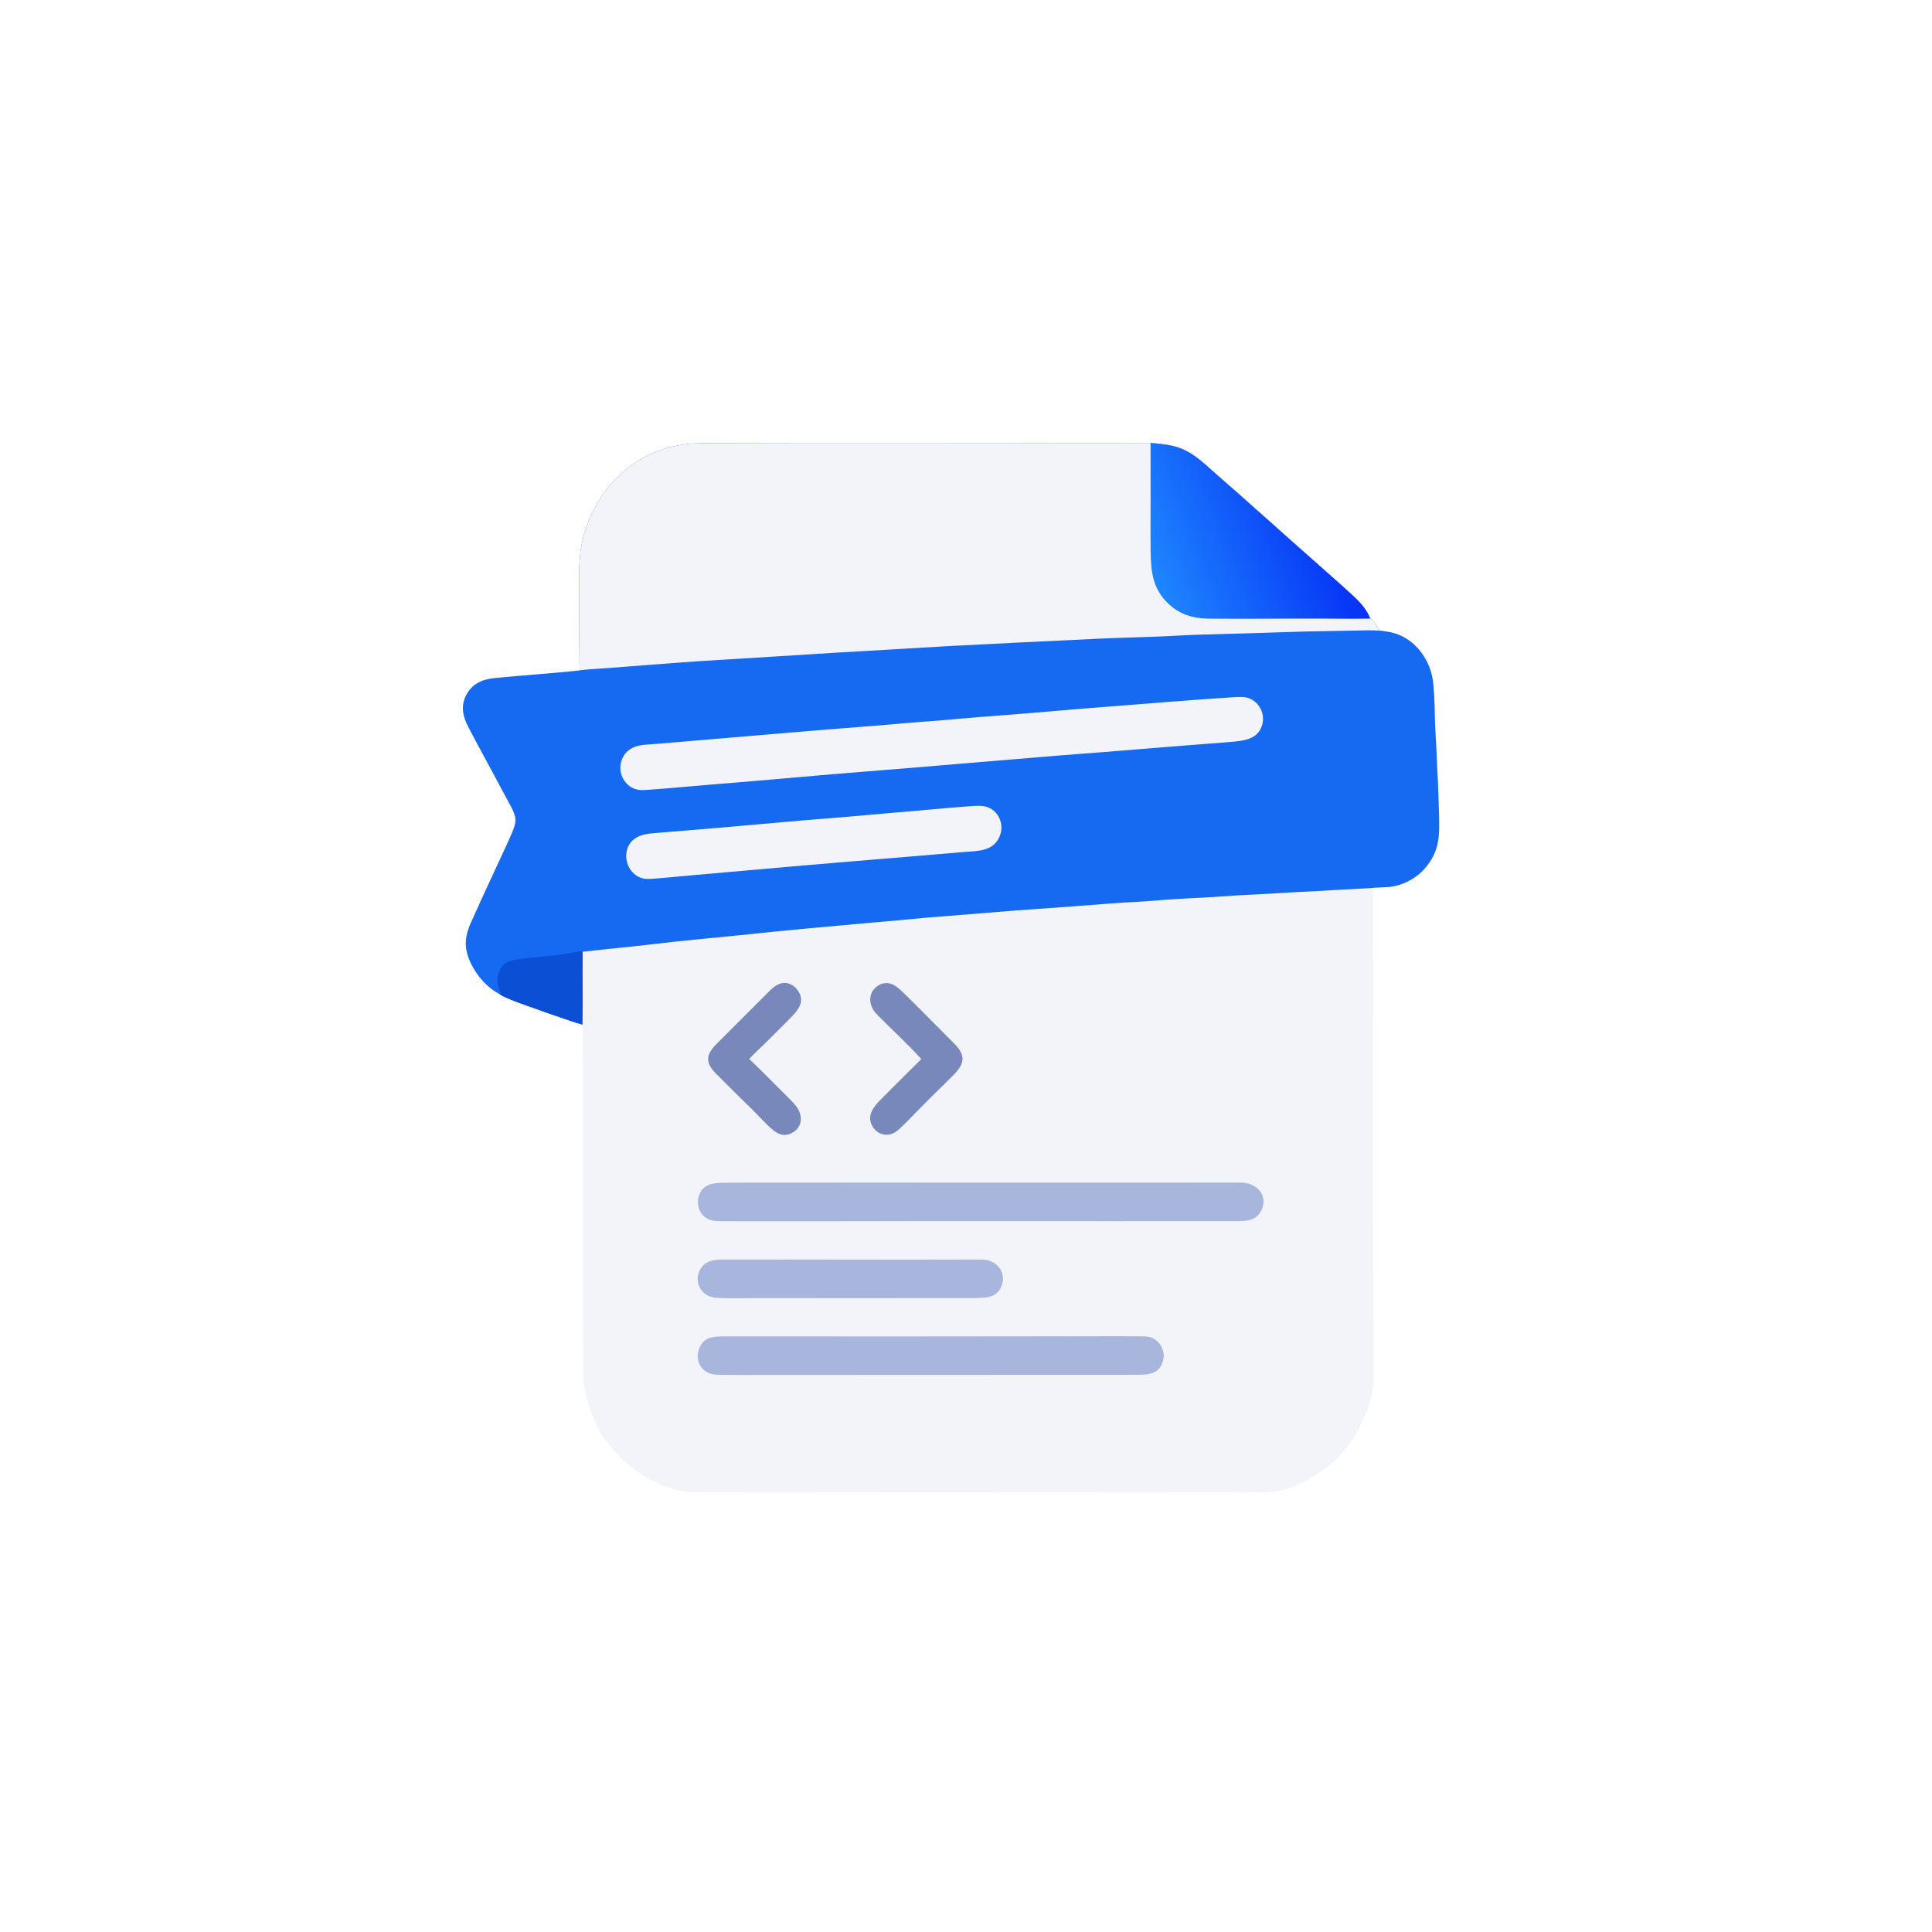
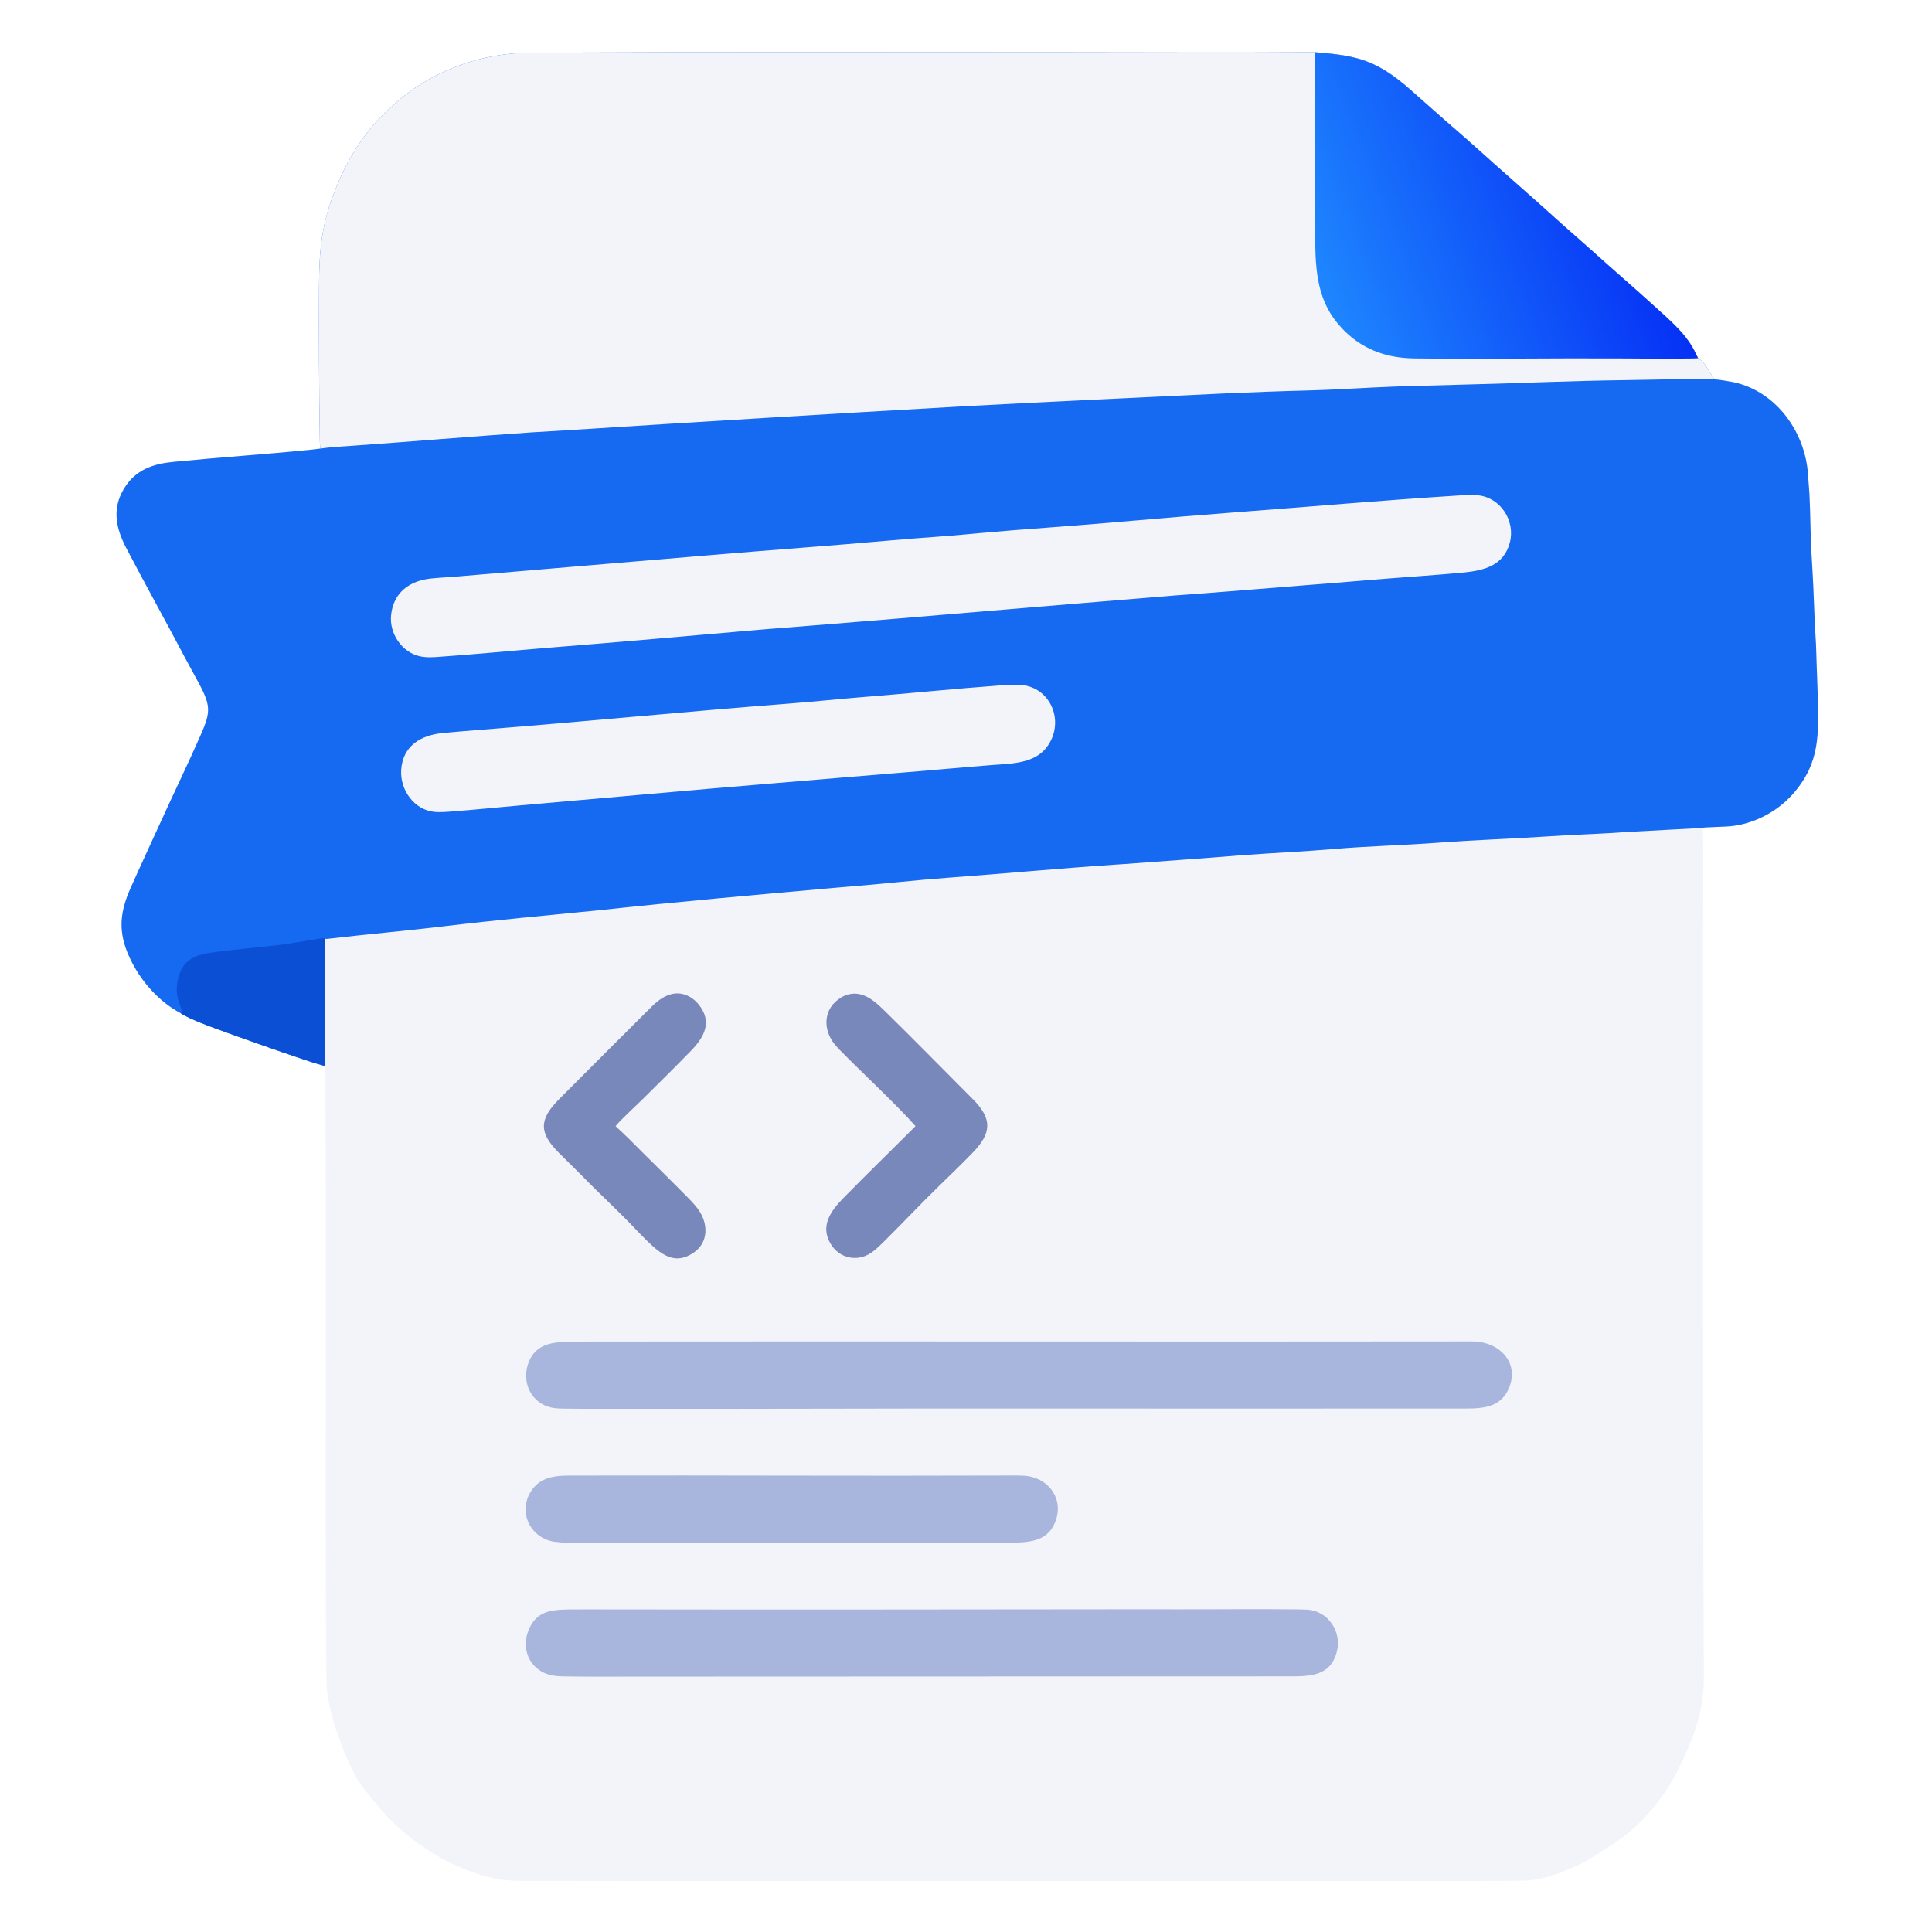
- <svg xmlns="http://www.w3.org/2000/svg" width="300" height="300" viewBox="0 0 800 800">
+ <svg xmlns="http://www.w3.org/2000/svg" width="300" height="300" viewBox="179 171 429 459">
  <path fill="#F3F4F9" transform="scale(0.78125 0.78125)" d="M307.352 355.294C307.28 354.663 307.21 354.031 307.193 353.395C307.193 353.393 307.174 352.457 307.174 352.455C306.948 336.99 306.857 321.515 306.935 306.049C306.991 294.888 307.695 287.043 311.911 276.471C316.404 265.204 322.401 256.582 331.793 248.864C342.694 239.905 356.701 235.07 370.783 234.91C370.785 234.91 372.191 234.9 372.193 234.9C425.724 234.644 479.262 234.786 532.795 234.784C558.129 234.784 583.475 234.943 608.808 234.769C608.808 234.769 609.83 234.773 609.83 234.773C622.727 235.756 628.575 237.173 638.893 246.222C643.588 250.339 648.209 254.519 652.941 258.597C656.77 261.897 660.514 265.32 664.293 268.679C670.912 274.562 677.578 280.398 684.145 286.34C687.284 289.181 690.518 291.918 693.66 294.761C700.07 300.559 706.639 306.177 713.032 311.999C717.819 316.358 723.003 320.644 725.684 326.538C725.884 326.979 726.091 327.396 726.32 327.823C728.502 329.115 729.151 331.187 730.563 333.171C730.82 333.532 731.085 333.887 731.351 334.241C732.848 334.352 734.326 334.639 735.809 334.874C749.439 337.042 758.879 349.848 759.723 363.146C759.85 365.146 760.056 367.138 760.166 369.138C760.504 375.314 760.43 381.531 760.818 387.701C761.222 394.119 761.523 400.541 761.744 406.968C761.862 410.42 762.176 413.845 762.251 417.307C762.344 421.577 762.583 425.841 762.682 430.113C762.959 442.029 763.512 450.707 755.251 460.207C750.215 465.998 742.459 469.904 734.752 470.232C732.676 470.32 730.601 470.429 728.524 470.503C728.268 470.512 728.015 470.547 727.762 470.587C728.023 482.813 727.796 495.071 727.807 507.301C727.874 577.753 727.703 648.205 728.012 718.656C728.028 722.453 728.072 726.256 728.048 730.052C727.987 739.593 724.435 748.78 720.117 757.287C715.632 766.124 708.924 774.106 700.616 779.545C696.279 782.384 692.601 784.941 687.771 786.987C683.545 788.778 678.64 790.581 674.012 790.759C672.876 790.802 671.742 790.814 670.605 790.824C649.11 791.007 627.602 790.868 606.106 790.887C528.801 790.956 451.495 790.978 374.19 790.854C365.038 790.839 362.006 791.133 353.681 788.229C342.493 784.327 331.606 776.541 324.22 767.31C321.23 763.574 319.17 761.481 317.041 757.069C313.862 750.481 310.523 741.447 309.513 734.166C309.513 734.164 309.456 733.696 309.456 733.694C309.27 731.978 309.202 730.251 309.184 728.525C308.835 695.204 309.016 661.868 308.989 628.545C308.968 600.86 309.061 573.167 308.846 545.483C308.84 544.668 308.845 543.849 308.707 543.045C306.625 542.483 304.568 541.834 302.524 541.147C293.418 538.089 284.36 534.891 275.337 531.596C273.778 531.026 272.219 530.441 270.686 529.804C269.334 529.243 265.962 527.843 264.839 526.973C258.612 523.707 253.289 517.843 250.089 511.626C245.877 503.442 245.912 497.319 249.603 488.99C252.725 481.945 256.008 474.962 259.194 467.945C262.988 459.585 267.022 451.318 270.719 442.917C273.86 435.779 274.237 433.906 270.59 427.015C269.191 424.372 267.699 421.778 266.307 419.13C260.389 407.87 254.176 396.764 248.291 385.489C245.437 380.022 244.052 374.438 246.969 368.668C250.052 362.571 255.235 360.139 261.756 359.446C262.227 359.396 262.696 359.332 263.167 359.286C276.703 357.955 290.28 357.058 303.816 355.707C304.997 355.589 306.176 355.454 307.352 355.294Z" />
  <path fill="#1669F1" transform="scale(0.78125 0.78125)" d="M307.352 355.294C307.28 354.663 307.21 354.031 307.193 353.395C307.193 353.393 307.174 352.457 307.174 352.455C306.948 336.99 306.857 321.515 306.935 306.049C306.991 294.888 307.695 287.043 311.911 276.471C316.404 265.204 322.401 256.582 331.793 248.864C342.694 239.905 356.701 235.07 370.783 234.91C370.785 234.91 372.191 234.9 372.193 234.9C425.724 234.644 479.262 234.786 532.795 234.784C558.129 234.784 583.475 234.943 608.808 234.769C608.808 234.769 609.83 234.773 609.83 234.773C622.727 235.756 628.575 237.173 638.893 246.222C643.588 250.339 648.209 254.519 652.941 258.597C656.77 261.897 660.514 265.32 664.293 268.679C670.912 274.562 677.578 280.398 684.145 286.34C687.284 289.181 690.518 291.918 693.66 294.761C700.07 300.559 706.639 306.177 713.032 311.999C717.819 316.358 723.003 320.644 725.684 326.538C725.884 326.979 726.091 327.396 726.32 327.823C728.502 329.115 729.151 331.187 730.563 333.171C730.82 333.532 731.085 333.887 731.351 334.241C732.848 334.352 734.326 334.639 735.809 334.874C749.439 337.042 758.879 349.848 759.723 363.146C759.85 365.146 760.056 367.138 760.166 369.138C760.504 375.314 760.43 381.531 760.818 387.701C761.222 394.119 761.523 400.541 761.744 406.968C761.862 410.42 762.176 413.845 762.251 417.307C762.344 421.577 762.583 425.841 762.682 430.113C762.959 442.029 763.512 450.707 755.251 460.207C750.215 465.998 742.459 469.904 734.752 470.232C732.676 470.32 730.601 470.429 728.524 470.503C728.268 470.512 728.015 470.547 727.762 470.587C727.273 470.645 726.784 470.7 726.293 470.724C719.909 471.037 713.528 471.437 707.143 471.754C705.105 471.855 703.069 471.992 701.034 472.133C701.032 472.133 700.315 472.179 700.313 472.18C694.015 472.554 687.712 472.75 681.413 473.177C670.144 473.939 658.844 474.274 647.578 475.124C636.824 475.936 626.016 476.167 615.269 477.087C606.282 477.856 597.246 478.241 588.248 478.905C588.246 478.905 586.84 479.008 586.838 479.008C575.06 479.983 563.26 480.76 551.475 481.66C550.927 481.702 550.379 481.733 549.83 481.766C549.828 481.766 549.17 481.808 549.169 481.808C532.187 482.944 515.241 484.552 498.269 485.791C488.78 486.484 479.31 487.581 469.823 488.344C468.06 488.486 466.3 488.657 464.536 488.795C464.534 488.795 463.363 488.899 463.361 488.9C439.692 490.997 416.024 493.101 392.4 495.653C392.398 495.653 391.697 495.724 391.695 495.724C376.1 497.256 360.496 498.691 344.936 500.562C333.222 501.971 321.46 502.974 309.747 504.359C309.442 504.395 309.135 504.403 308.828 504.39C308.808 504.969 308.789 505.547 308.779 506.126C308.584 518.067 308.973 530.021 308.663 541.959C308.662 541.961 308.659 542.31 308.659 542.312C308.661 542.557 308.685 542.801 308.707 543.045C306.625 542.483 304.568 541.834 302.524 541.147C293.418 538.089 284.36 534.891 275.337 531.596C273.778 531.026 272.219 530.441 270.686 529.804C269.334 529.243 265.962 527.843 264.839 526.973C258.612 523.707 253.289 517.843 250.089 511.626C245.877 503.442 245.912 497.319 249.603 488.99C252.725 481.945 256.008 474.962 259.194 467.945C262.988 459.585 267.022 451.318 270.719 442.917C273.86 435.779 274.237 433.906 270.59 427.015C269.191 424.372 267.699 421.778 266.307 419.13C260.389 407.87 254.176 396.764 248.291 385.489C245.437 380.022 244.052 374.438 246.969 368.668C250.052 362.571 255.235 360.139 261.756 359.446C262.227 359.396 262.696 359.332 263.167 359.286C276.703 357.955 290.28 357.058 303.816 355.707C304.997 355.589 306.176 355.454 307.352 355.294Z" />
  <path fill="#F3F4F9" transform="scale(0.78125 0.78125)" d="M307.352 355.294C307.28 354.663 307.21 354.031 307.193 353.395C307.193 353.393 307.174 352.457 307.174 352.455C306.948 336.99 306.857 321.515 306.935 306.049C306.991 294.888 307.695 287.043 311.911 276.471C316.404 265.204 322.401 256.582 331.793 248.864C342.694 239.905 356.701 235.07 370.783 234.91C370.785 234.91 372.191 234.9 372.193 234.9C425.724 234.644 479.262 234.786 532.795 234.784C558.129 234.784 583.475 234.943 608.808 234.769C608.808 234.769 609.83 234.773 609.83 234.773C622.727 235.756 628.575 237.173 638.893 246.222C643.588 250.339 648.209 254.519 652.941 258.597C656.77 261.897 660.514 265.32 664.293 268.679C670.912 274.562 677.578 280.398 684.145 286.34C687.284 289.181 690.518 291.918 693.66 294.761C700.07 300.559 706.639 306.177 713.032 311.999C717.819 316.358 723.003 320.644 725.684 326.538C725.884 326.979 726.091 327.396 726.32 327.823C728.502 329.115 729.151 331.187 730.563 333.171C730.82 333.532 731.085 333.887 731.351 334.241C731.35 334.241 730.865 334.242 730.865 334.242C728.988 334.195 727.113 334.066 725.235 334.091C718.03 334.185 710.825 334.401 703.618 334.489C688.5 334.672 673.384 335.37 658.269 335.748C651.064 335.929 643.856 336.139 636.652 336.349C636.65 336.349 634.421 336.418 634.419 336.418C625.408 336.746 616.414 337.406 607.398 337.626C598.899 337.834 590.397 338.185 581.904 338.544C581.902 338.544 580.378 338.614 580.376 338.614C554.685 339.855 528.991 341.031 503.306 342.411C503.304 342.411 502.016 342.485 502.014 342.485C462.137 344.747 422.274 347.168 382.414 349.713C379.125 349.923 375.835 350.108 372.545 350.305C372.543 350.305 371.137 350.394 371.135 350.395C352.838 351.637 334.563 353.211 316.27 354.494C313.292 354.703 310.305 354.856 307.352 355.294Z" />
  <defs>
    <linearGradient id="gradient_0" gradientUnits="userSpaceOnUse" x1="702.649" y1="267.85" x2="610.233" y2="303.276">
      <stop offset="0" stop-color="#0631F5" />
      <stop offset="1" stop-color="#1E86FE" />
    </linearGradient>
  </defs>
  <path fill="url(#gradient_0)" transform="scale(0.78125 0.78125)" d="M609.83 234.773C622.727 235.756 628.575 237.173 638.893 246.222C643.588 250.339 648.209 254.519 652.941 258.597C656.77 261.897 660.514 265.32 664.293 268.679C670.912 274.562 677.578 280.398 684.145 286.34C687.284 289.181 690.518 291.918 693.66 294.761C700.07 300.559 706.639 306.177 713.032 311.999C717.819 316.358 723.003 320.644 725.684 326.538C725.884 326.979 726.091 327.396 726.32 327.823C725.763 327.858 725.206 327.886 724.648 327.894C716.787 328.011 708.897 327.907 701.034 327.872C681.024 327.782 661.006 328.104 640.999 327.886C640.997 327.886 639.59 327.865 639.589 327.865C632.131 327.717 625.356 325.526 619.758 320.438C611.087 312.556 610.026 303.559 609.862 292.406C609.745 284.349 609.805 276.276 609.839 268.218C609.885 257.07 609.76 245.919 609.83 234.773Z" />
  <path fill="#0B4FD4" transform="scale(0.78125 0.78125)" d="M264.839 526.973C265.31 526.513 265.343 526.237 265.079 525.628C263.654 522.343 263.243 519.767 264.148 516.231C265.701 510.158 269.947 509.089 275.502 508.385C282.385 507.512 289.289 506.904 296.178 506.082C296.18 506.081 296.411 506.049 296.413 506.048C300.218 505.439 304.017 504.827 307.82 504.206C308.219 504.14 308.482 504.196 308.828 504.39C308.808 504.969 308.789 505.547 308.779 506.126C308.584 518.067 308.973 530.021 308.663 541.959C308.662 541.961 308.659 542.31 308.659 542.312C308.661 542.557 308.685 542.801 308.707 543.045C306.625 542.483 304.568 541.834 302.524 541.147C293.418 538.089 284.36 534.891 275.337 531.596C273.778 531.026 272.219 530.441 270.686 529.804C269.334 529.243 265.962 527.843 264.839 526.973Z" />
  <path fill="#F3F4F9" transform="scale(0.78125 0.78125)" d="M657.329 369.422C657.995 369.421 658.665 369.427 659.328 369.492C666.202 370.159 670.755 377.194 669.085 383.773C667.265 390.941 661.125 392.41 654.627 393.017C645.439 393.875 636.215 394.435 627.018 395.214C612.767 396.42 598.504 397.473 584.253 398.661C576.817 399.281 569.364 399.747 561.931 400.387C549.598 401.449 537.258 402.403 524.923 403.452C497.283 405.803 469.634 408.116 441.979 410.287C441.977 410.287 440.453 410.418 440.452 410.418C419.425 412.243 398.402 414.13 377.362 415.799C365.887 416.709 354.423 417.88 342.939 418.659C342.157 418.713 341.373 418.754 340.589 418.753C339.599 418.753 338.622 418.674 337.652 418.468C332.116 417.295 328.253 411.462 328.853 405.894C329.601 398.952 334.558 395.424 341.177 394.784C343.956 394.515 346.744 394.386 349.525 394.147C375.131 391.942 400.745 389.84 426.353 387.656C444.635 386.098 462.944 384.816 481.219 383.18C489.786 382.413 498.392 381.942 506.948 381.083C506.95 381.083 507.634 381.015 507.636 381.015C514.684 380.373 521.855 379.816 528.918 379.297C547.255 377.95 565.566 376.185 583.901 374.805C607.084 373.06 630.249 371.02 653.452 369.559C654.743 369.477 656.036 369.424 657.329 369.422Z" />
  <path fill="#F3F4F9" transform="scale(0.78125 0.78125)" d="M518.697 427.092C519.408 427.09 520.105 427.129 520.812 427.207C528.726 428.083 532.9 436.55 529.694 443.637C526.256 451.238 518.329 450.999 511.178 451.557C502.282 452.251 493.403 453.104 484.508 453.809C471.502 454.841 458.506 455.988 445.503 457.055C419.567 459.181 393.655 461.583 367.728 463.832C360.722 464.44 353.711 465.188 346.698 465.701C345.604 465.782 344.507 465.849 343.409 465.846C343.016 465.845 342.625 465.831 342.233 465.799C335.881 465.281 331.489 459.058 331.928 452.905C332.447 445.649 337.913 442.439 344.584 441.793C348.453 441.419 352.339 441.104 356.215 440.8C387.561 438.343 418.854 435.219 450.203 432.812C457.847 432.225 465.472 431.4 473.113 430.797C486.785 429.718 500.436 428.291 514.115 427.307C515.64 427.198 517.168 427.097 518.697 427.092Z" />
  <path fill="#A8B6DE" transform="scale(0.78125 0.78125)" d="M655.214 626.797C656.311 626.796 657.409 626.79 658.504 626.836C665.864 627.142 671.845 633.129 668.93 640.644C666.195 647.693 659.677 647.214 653.1 647.214C610.022 647.216 566.943 647.277 523.866 647.218C484.078 647.164 444.289 647.373 404.501 647.297C397.06 647.283 389.619 647.345 382.179 647.262C380.855 647.248 379.494 647.232 378.183 647.028C371.437 645.974 368.238 639.023 370.78 632.893C372.981 627.586 377.918 626.987 383.001 626.897C386.563 626.833 390.13 626.841 393.693 626.837C480.866 626.736 568.04 626.916 655.214 626.797Z" />
  <path fill="#A8B6DE" transform="scale(0.78125 0.78125)" d="M560.286 708.256C562.597 708.253 564.908 708.266 567.218 708.271C579.863 708.299 592.525 708.132 605.166 708.299C605.949 708.31 606.733 708.331 607.514 708.379C613.703 708.755 617.919 714.943 616.515 720.887C614.632 728.86 608.052 728.662 601.171 728.664C535.301 728.69 469.431 728.71 403.561 728.739C396.59 728.742 389.619 728.794 382.649 728.695C380.627 728.666 378.5 728.684 376.553 728.049C370.829 726.182 368.446 720.268 370.592 714.781C372.902 708.875 377.323 708.4 383.001 708.313C384.646 708.288 386.291 708.292 387.936 708.295C445.386 708.381 502.836 708.334 560.286 708.256Z" />
  <path fill="#A8B6DE" transform="scale(0.78125 0.78125)" d="M515.407 667.594C517.405 667.587 519.405 667.542 521.399 667.656C528.219 668.044 533.22 674.021 531.132 680.787C529.028 687.605 523.31 687.942 517.169 688.009C515.054 688.033 512.94 688.012 510.825 688.012C473.269 688.003 435.713 688.056 398.157 688.081C393.927 688.084 383.087 688.376 378.536 687.724C371.283 686.685 367.381 678.821 371.317 672.514C374.562 667.315 379.992 667.613 385.469 667.6C428.78 667.499 472.095 667.763 515.407 667.594Z" />
  <path fill="#7888BB" transform="scale(0.78125 0.78125)" d="M397.114 561.349C398.482 562.64 399.886 563.884 401.211 565.222C406.729 570.797 412.371 576.25 417.878 581.835C419.431 583.41 421.091 585.007 422.369 586.825C425.285 590.973 425.422 596.624 420.94 599.754C415.073 603.85 410.84 600.258 406.481 596.008C405.007 594.571 403.594 593.078 402.169 591.592C397.323 586.537 392.154 581.826 387.275 576.813C384.835 574.307 382.308 571.913 379.849 569.431C373.932 563.459 373.695 559.478 379.835 553.243C379.836 553.242 380.655 552.421 380.656 552.42C389.822 543.258 398.954 534.061 408.153 524.933C411.325 521.786 415.385 519.52 419.774 522.065C420.751 522.631 421.632 523.41 422.342 524.285C426.542 529.457 424.281 534.059 420.139 538.323C415.176 543.431 410.09 548.445 405.027 553.453C403.873 554.594 398.077 559.964 397.114 561.349Z" />
  <path fill="#7888BB" transform="scale(0.78125 0.78125)" d="M465.697 522.221C466.158 521.943 466.644 521.701 467.15 521.518C472.554 519.565 476.596 523.98 480.066 527.382C488.683 535.831 497.107 544.476 505.646 553.005C511.805 559.157 511.483 563.463 505.67 569.456C502.415 572.811 499.001 576.115 495.648 579.375C489.806 585.055 484.242 591.003 478.441 596.721C477.345 597.801 476.212 598.895 474.948 599.777C470.668 602.764 465.129 601.583 462.466 597.051C459.273 591.619 462.622 587.059 466.41 583.192C473.629 575.82 481.04 568.639 488.325 561.334C482.07 554.28 471.79 544.823 465.345 538.214C464.822 537.677 464.3 537.136 463.825 536.555C460.003 531.879 460.249 525.509 465.697 522.221Z" />
</svg>
